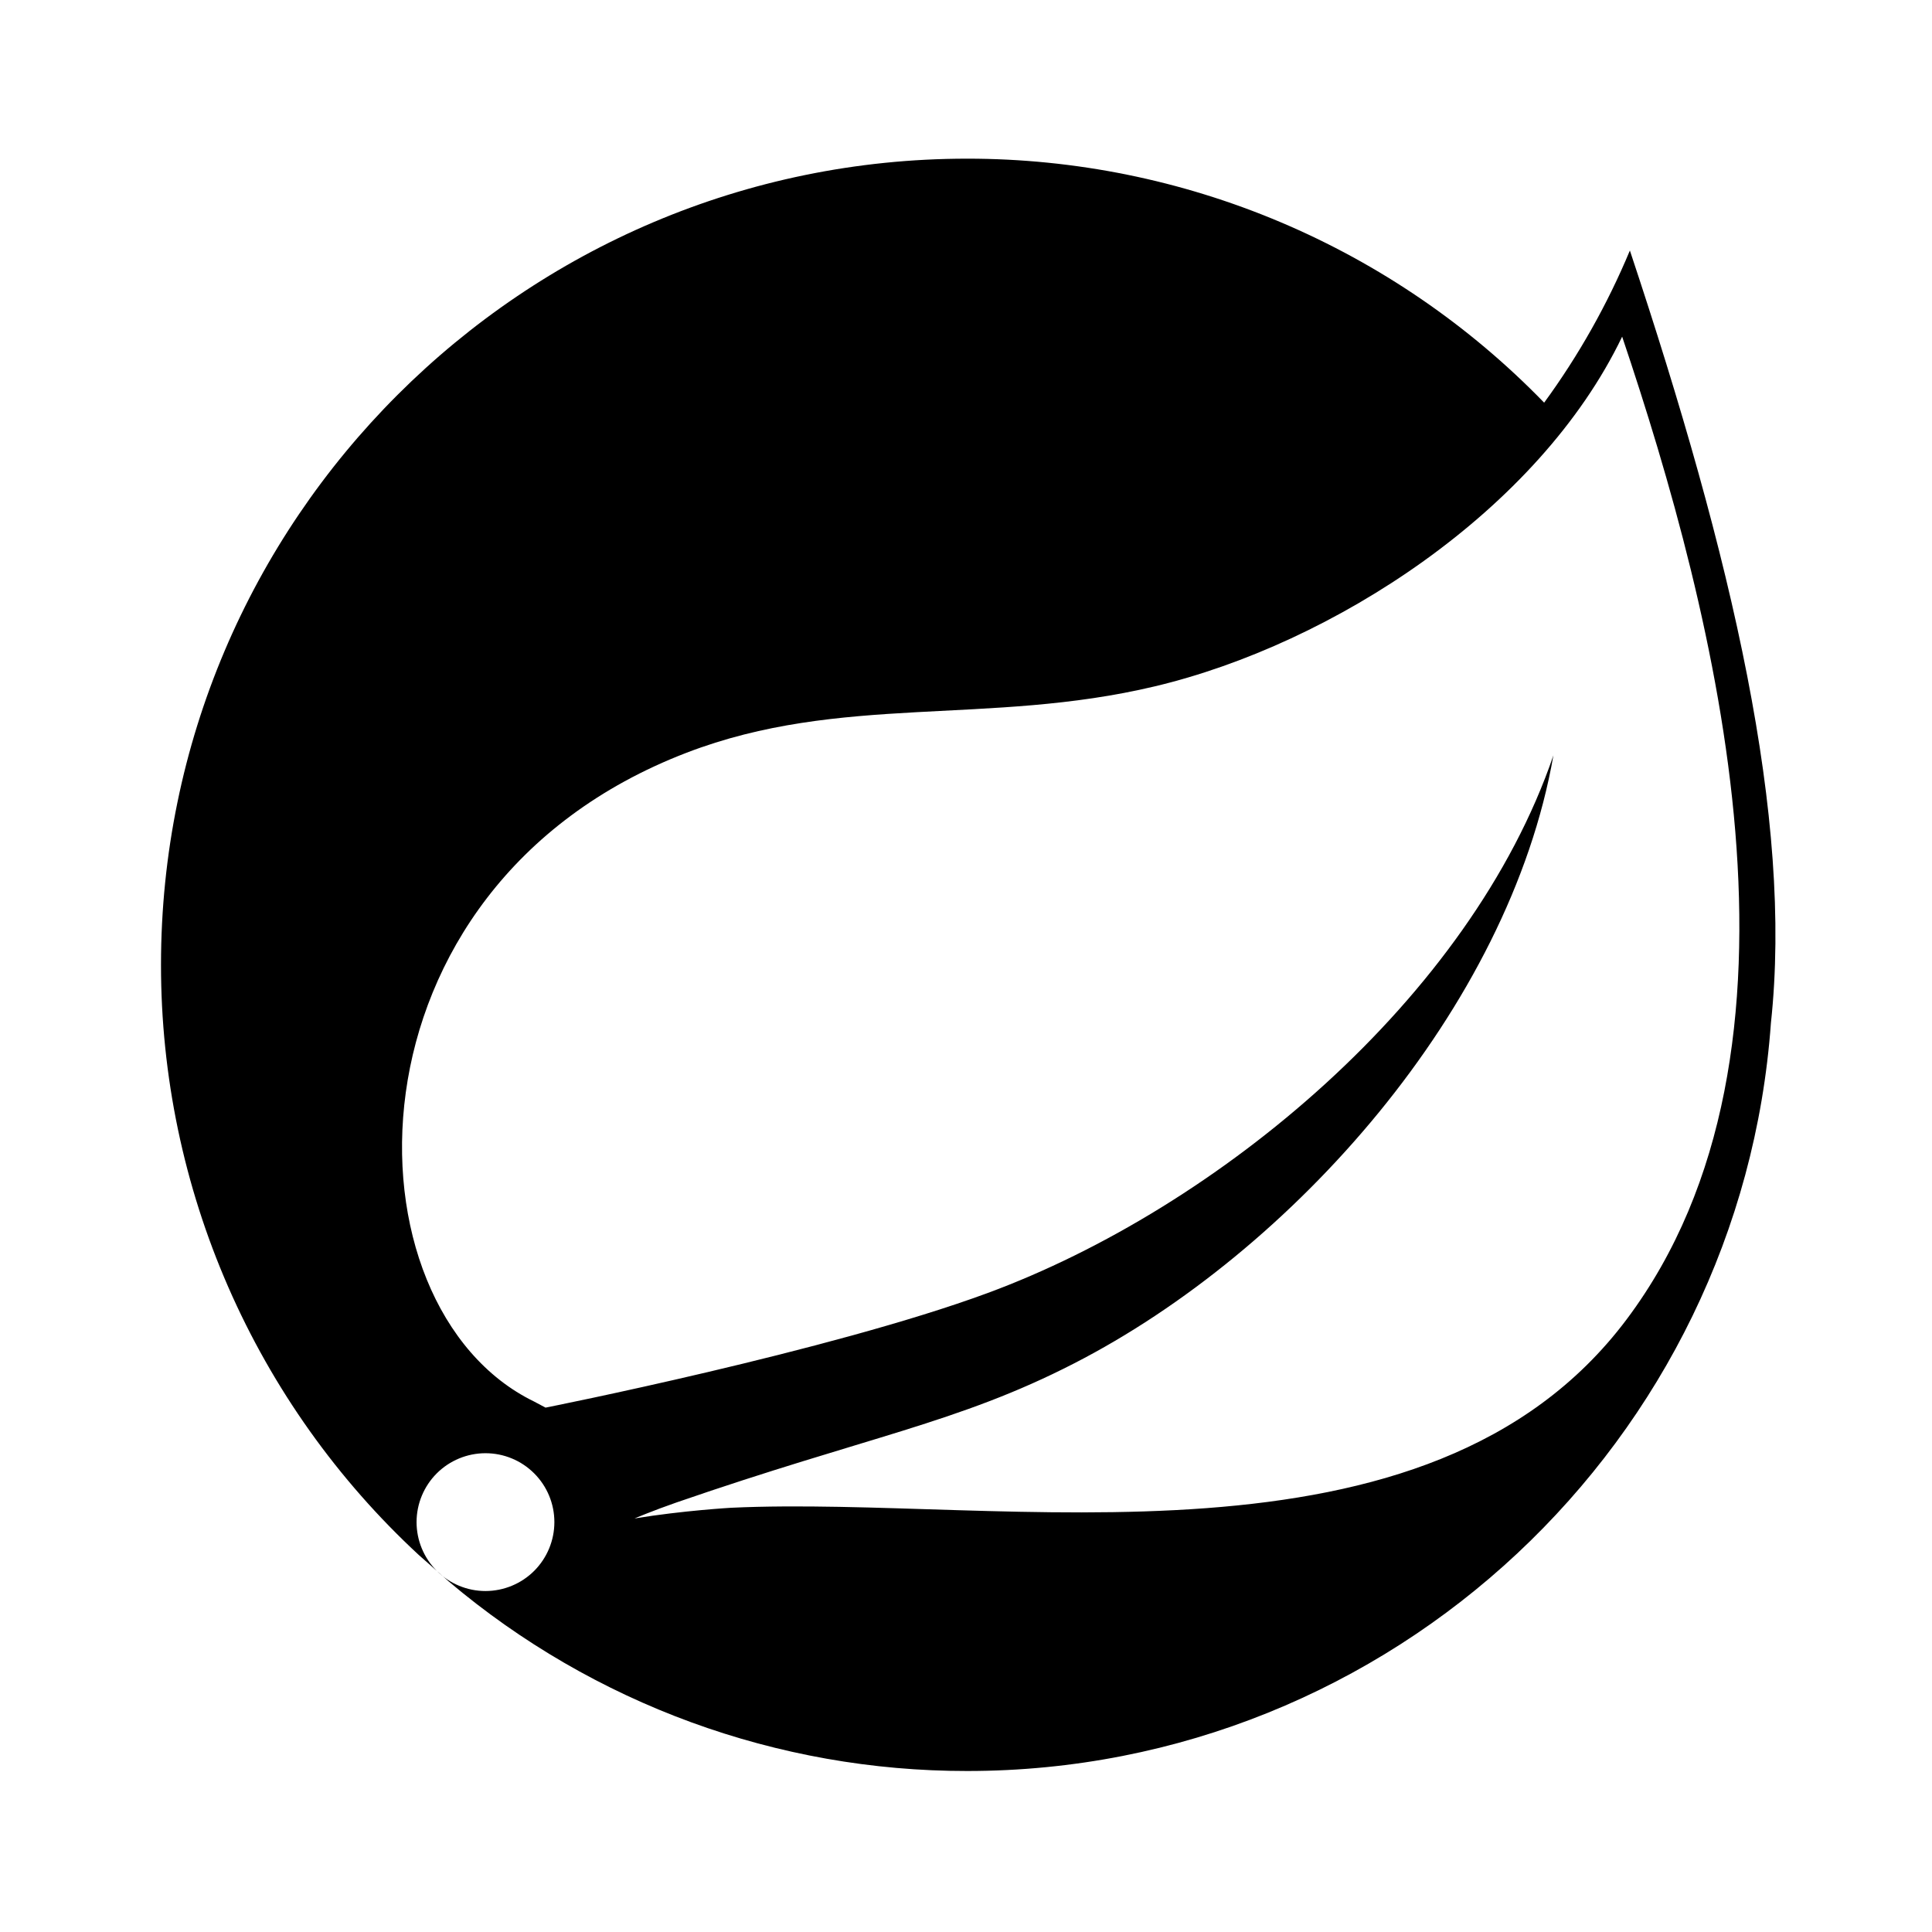
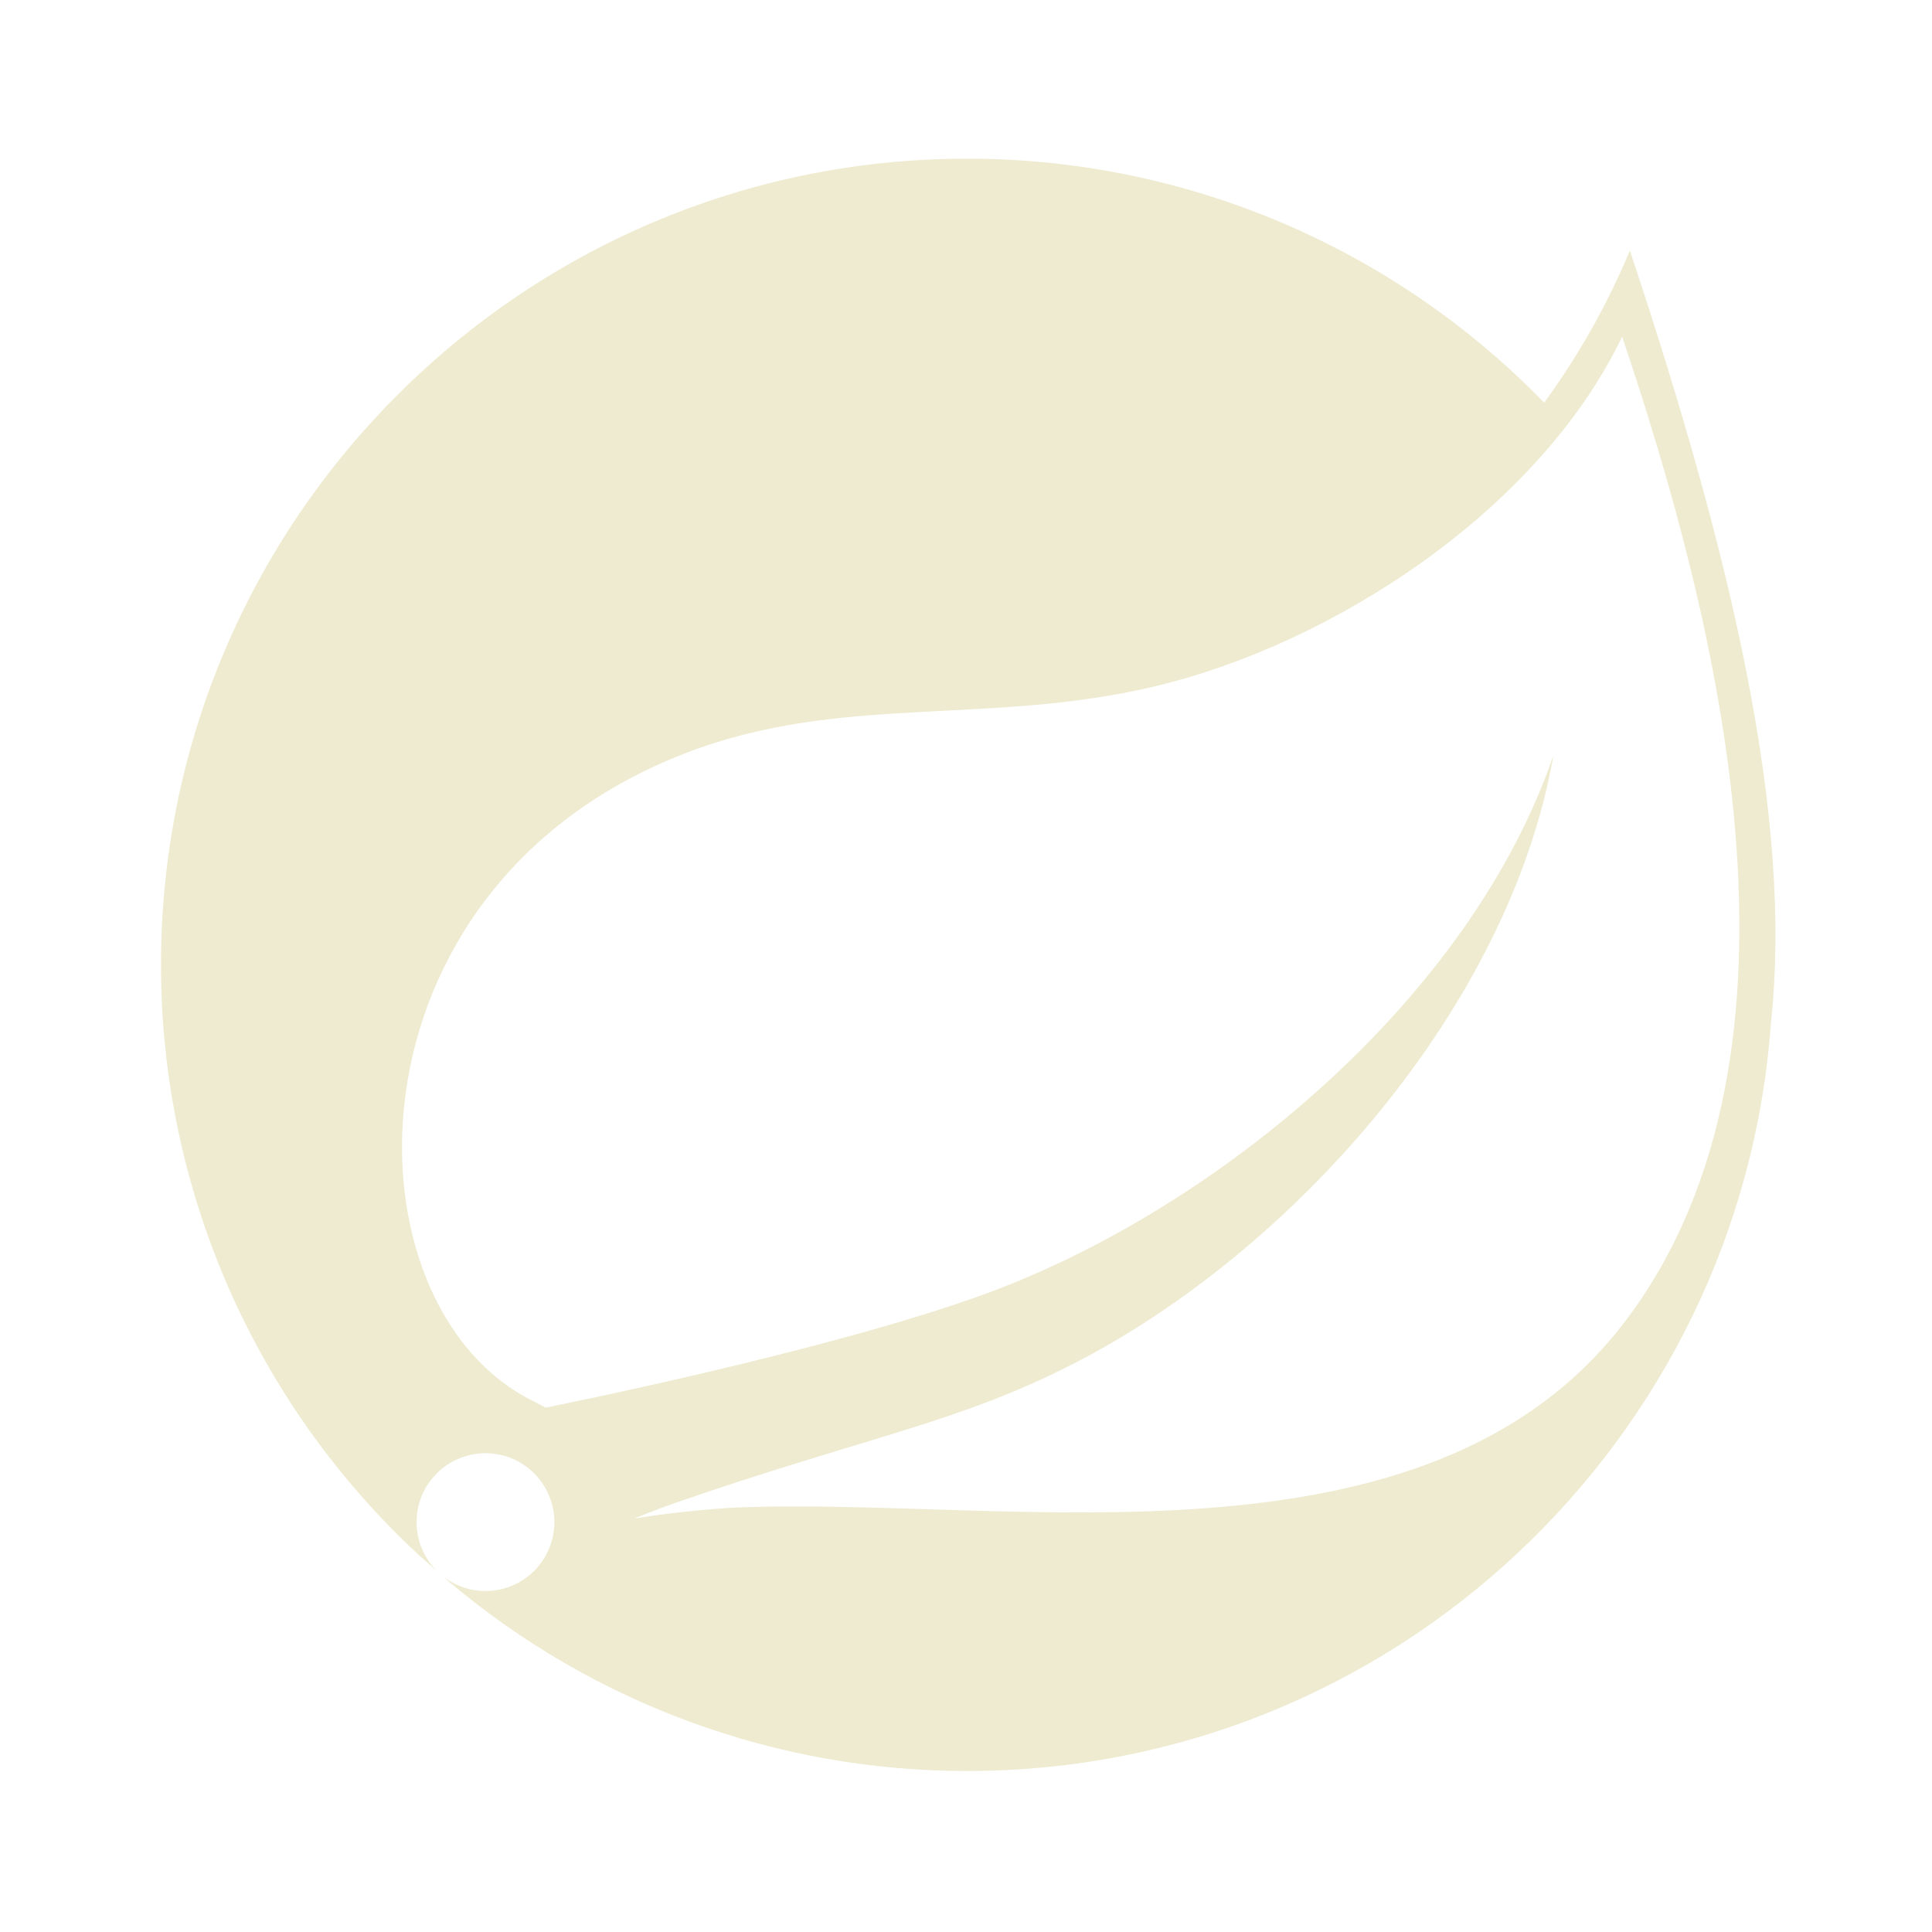
<svg xmlns="http://www.w3.org/2000/svg" width="72" height="72" viewBox="0 0 72 72" fill="none">
-   <path d="M60.615 49.176C53.208 59.043 37.392 55.713 27.249 56.19C27.249 56.19 25.452 56.292 23.646 56.589C23.646 56.589 24.33 56.298 25.203 55.995C32.325 53.532 35.691 53.037 40.02 50.814C48.15 46.65 56.244 37.575 57.891 28.149C54.795 37.215 45.381 45.018 36.81 48.186C30.945 50.352 20.334 52.458 20.331 52.458C20.187 52.384 20.044 52.308 19.902 52.23C12.687 48.72 12.477 33.09 25.584 28.053C31.332 25.845 36.825 27.057 43.038 25.578C49.662 24.003 57.336 19.038 60.453 12.546C63.948 22.92 68.148 39.144 60.615 49.176ZM60.741 9.336C59.903 11.345 58.831 13.248 57.546 15.006C54.754 12.128 51.411 9.84 47.718 8.278C44.025 6.716 40.055 5.912 36.045 5.913C19.476 5.913 6 19.389 6 35.955C5.998 40.087 6.851 44.175 8.506 47.962C10.161 51.748 12.581 55.151 15.615 57.957L16.275 58.539C15.794 58.057 15.524 57.404 15.524 56.723C15.525 56.042 15.796 55.389 16.277 54.908C16.759 54.427 17.412 54.157 18.093 54.157C18.774 54.157 19.427 54.427 19.908 54.909C20.39 55.39 20.66 56.043 20.66 56.724C20.66 57.405 20.39 58.058 19.909 58.54C19.428 59.021 18.775 59.292 18.094 59.293C17.413 59.293 16.76 59.023 16.278 58.542L16.725 58.938C22.126 63.504 28.972 66.007 36.045 66C51.879 66 64.884 53.676 65.997 38.124C66.819 30.507 64.569 20.835 60.741 9.336Z" fill="black" />
+   <path d="M60.615 49.176C53.208 59.043 37.392 55.713 27.249 56.19C27.249 56.19 25.452 56.292 23.646 56.589C23.646 56.589 24.33 56.298 25.203 55.995C32.325 53.532 35.691 53.037 40.02 50.814C48.15 46.65 56.244 37.575 57.891 28.149C54.795 37.215 45.381 45.018 36.81 48.186C30.945 50.352 20.334 52.458 20.331 52.458C20.187 52.384 20.044 52.308 19.902 52.23C12.687 48.72 12.477 33.09 25.584 28.053C31.332 25.845 36.825 27.057 43.038 25.578C49.662 24.003 57.336 19.038 60.453 12.546C63.948 22.92 68.148 39.144 60.615 49.176ZM60.741 9.336C59.903 11.345 58.831 13.248 57.546 15.006C54.754 12.128 51.411 9.84 47.718 8.278C44.025 6.716 40.055 5.912 36.045 5.913C19.476 5.913 6 19.389 6 35.955C5.998 40.087 6.851 44.175 8.506 47.962C10.161 51.748 12.581 55.151 15.615 57.957L16.275 58.539C15.794 58.057 15.524 57.404 15.524 56.723C15.525 56.042 15.796 55.389 16.277 54.908C16.759 54.427 17.412 54.157 18.093 54.157C18.774 54.157 19.427 54.427 19.908 54.909C20.39 55.39 20.66 56.043 20.66 56.724C20.66 57.405 20.39 58.058 19.909 58.54C19.428 59.021 18.775 59.292 18.094 59.293C17.413 59.293 16.76 59.023 16.278 58.542L16.725 58.938C22.126 63.504 28.972 66.007 36.045 66C51.879 66 64.884 53.676 65.997 38.124C66.819 30.507 64.569 20.835 60.741 9.336Z" fill="#EEEBD0" />
</svg>
